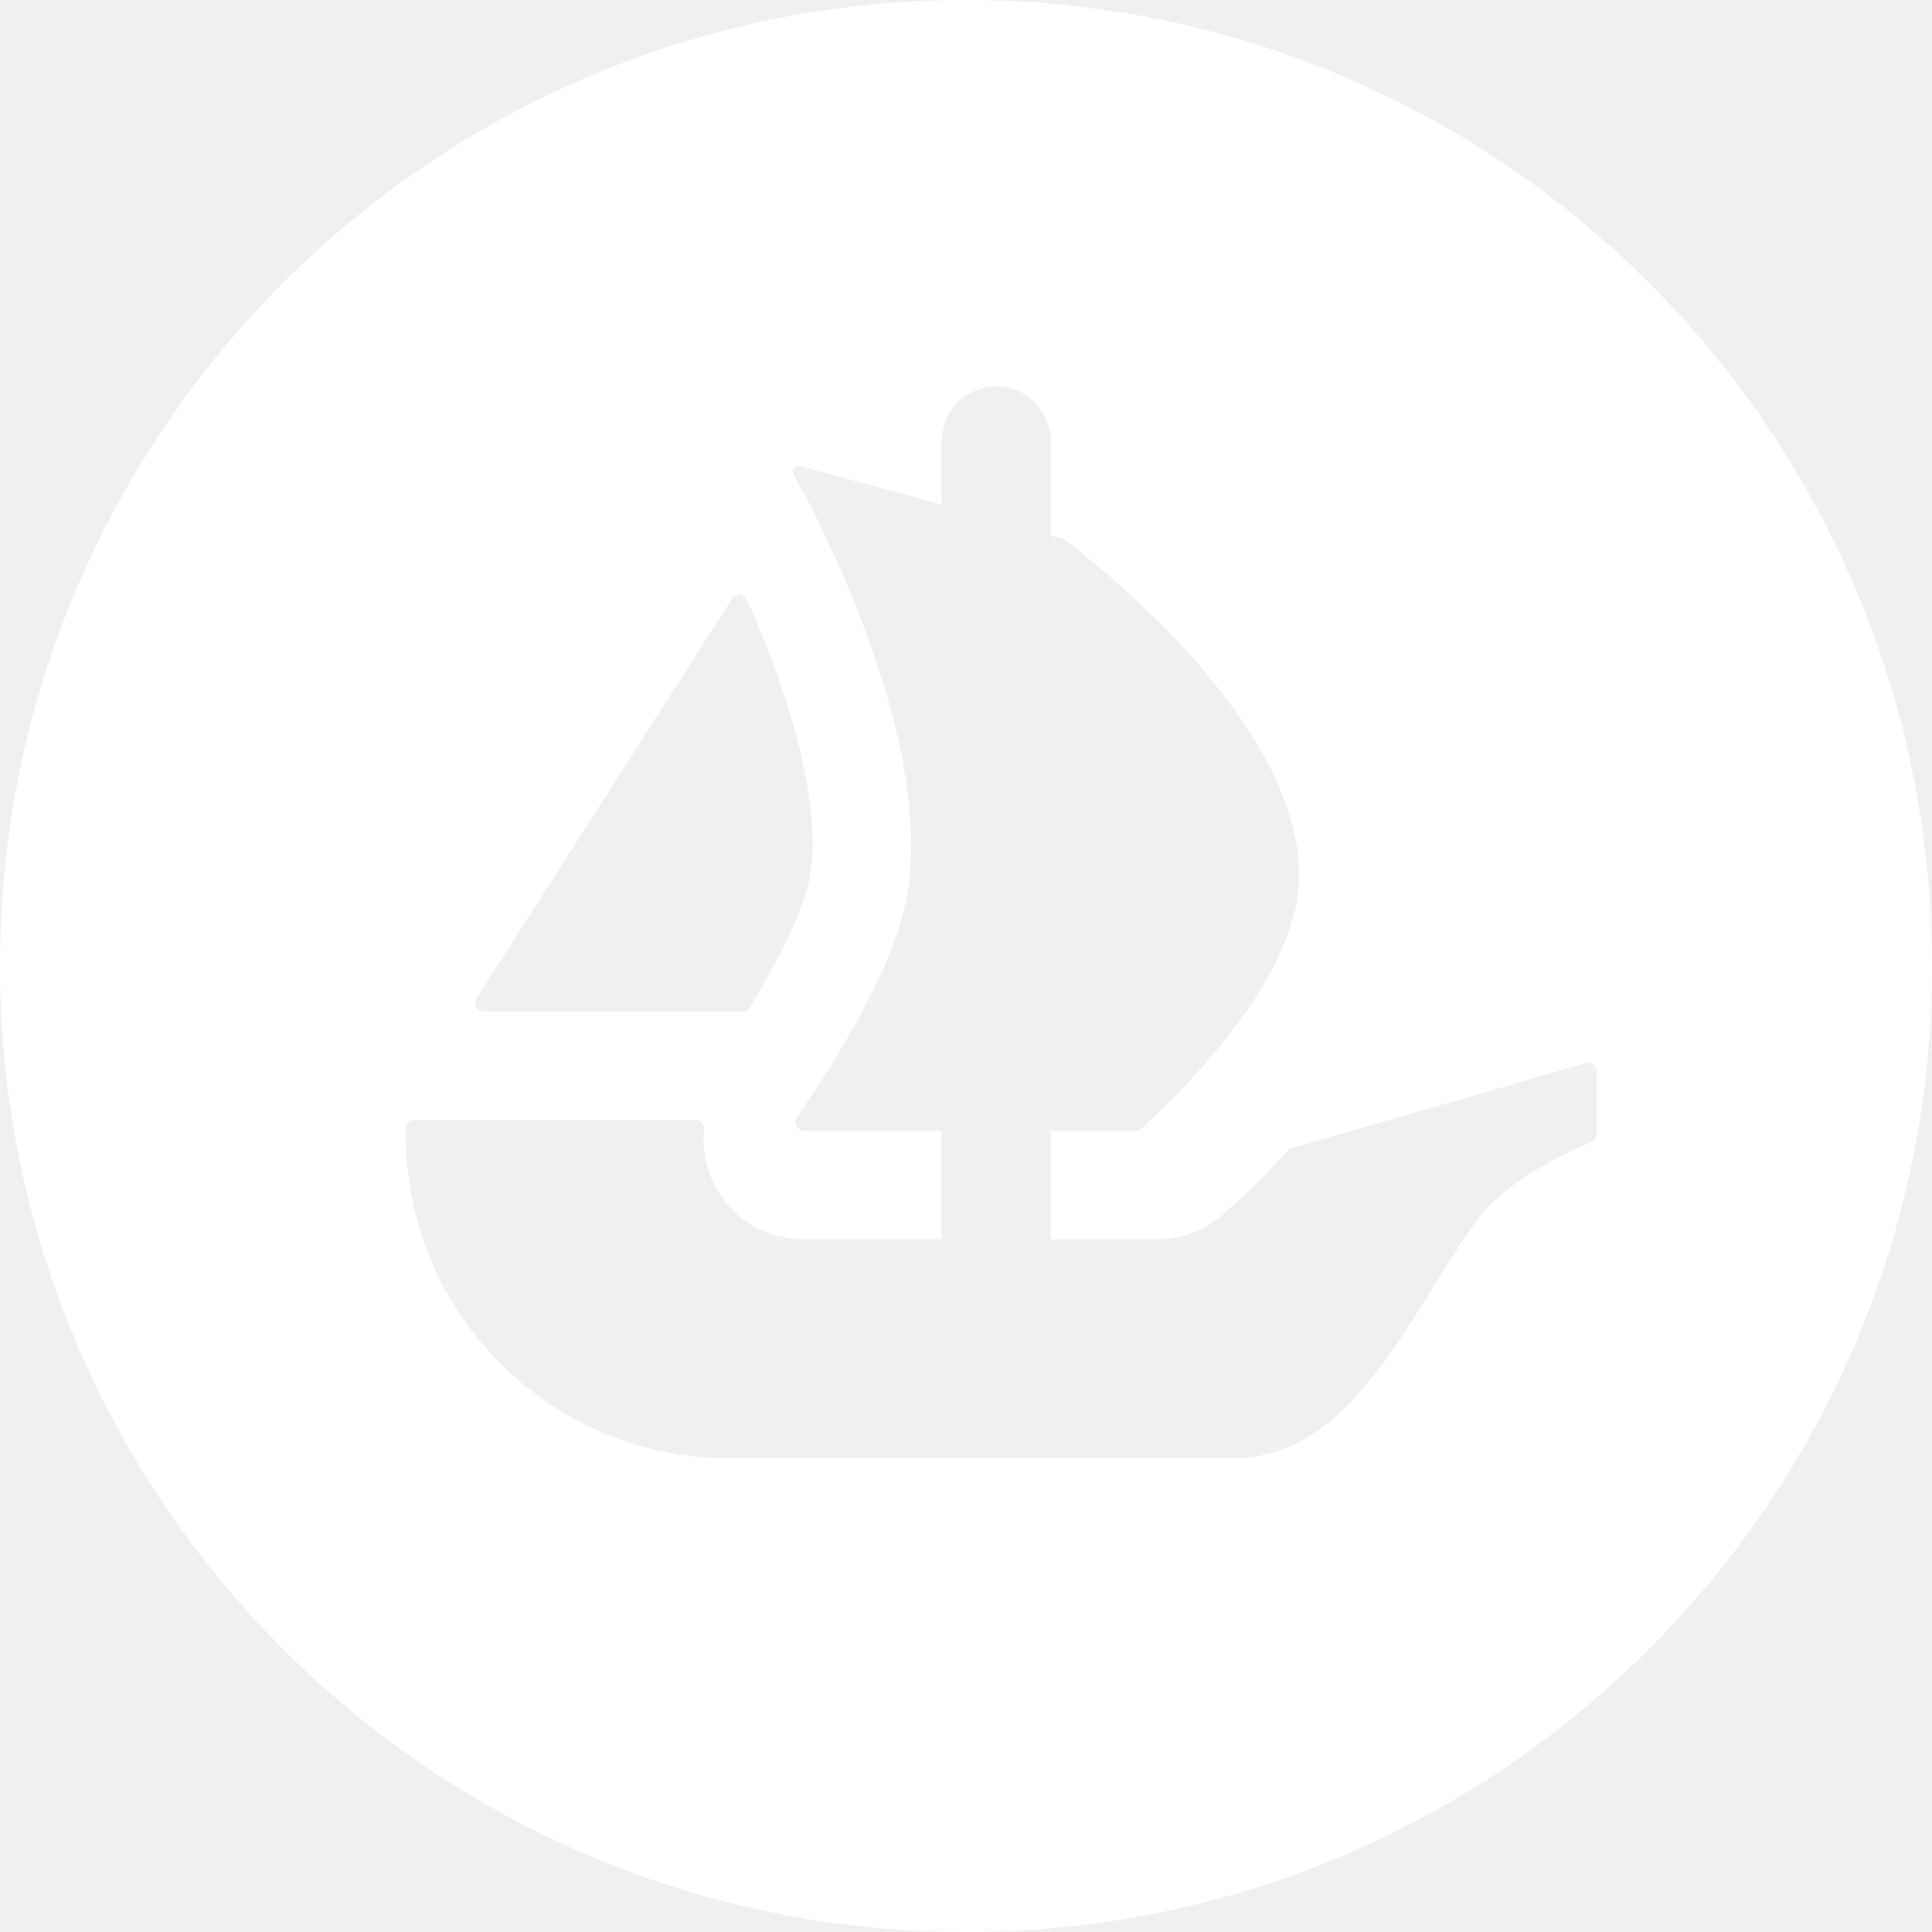
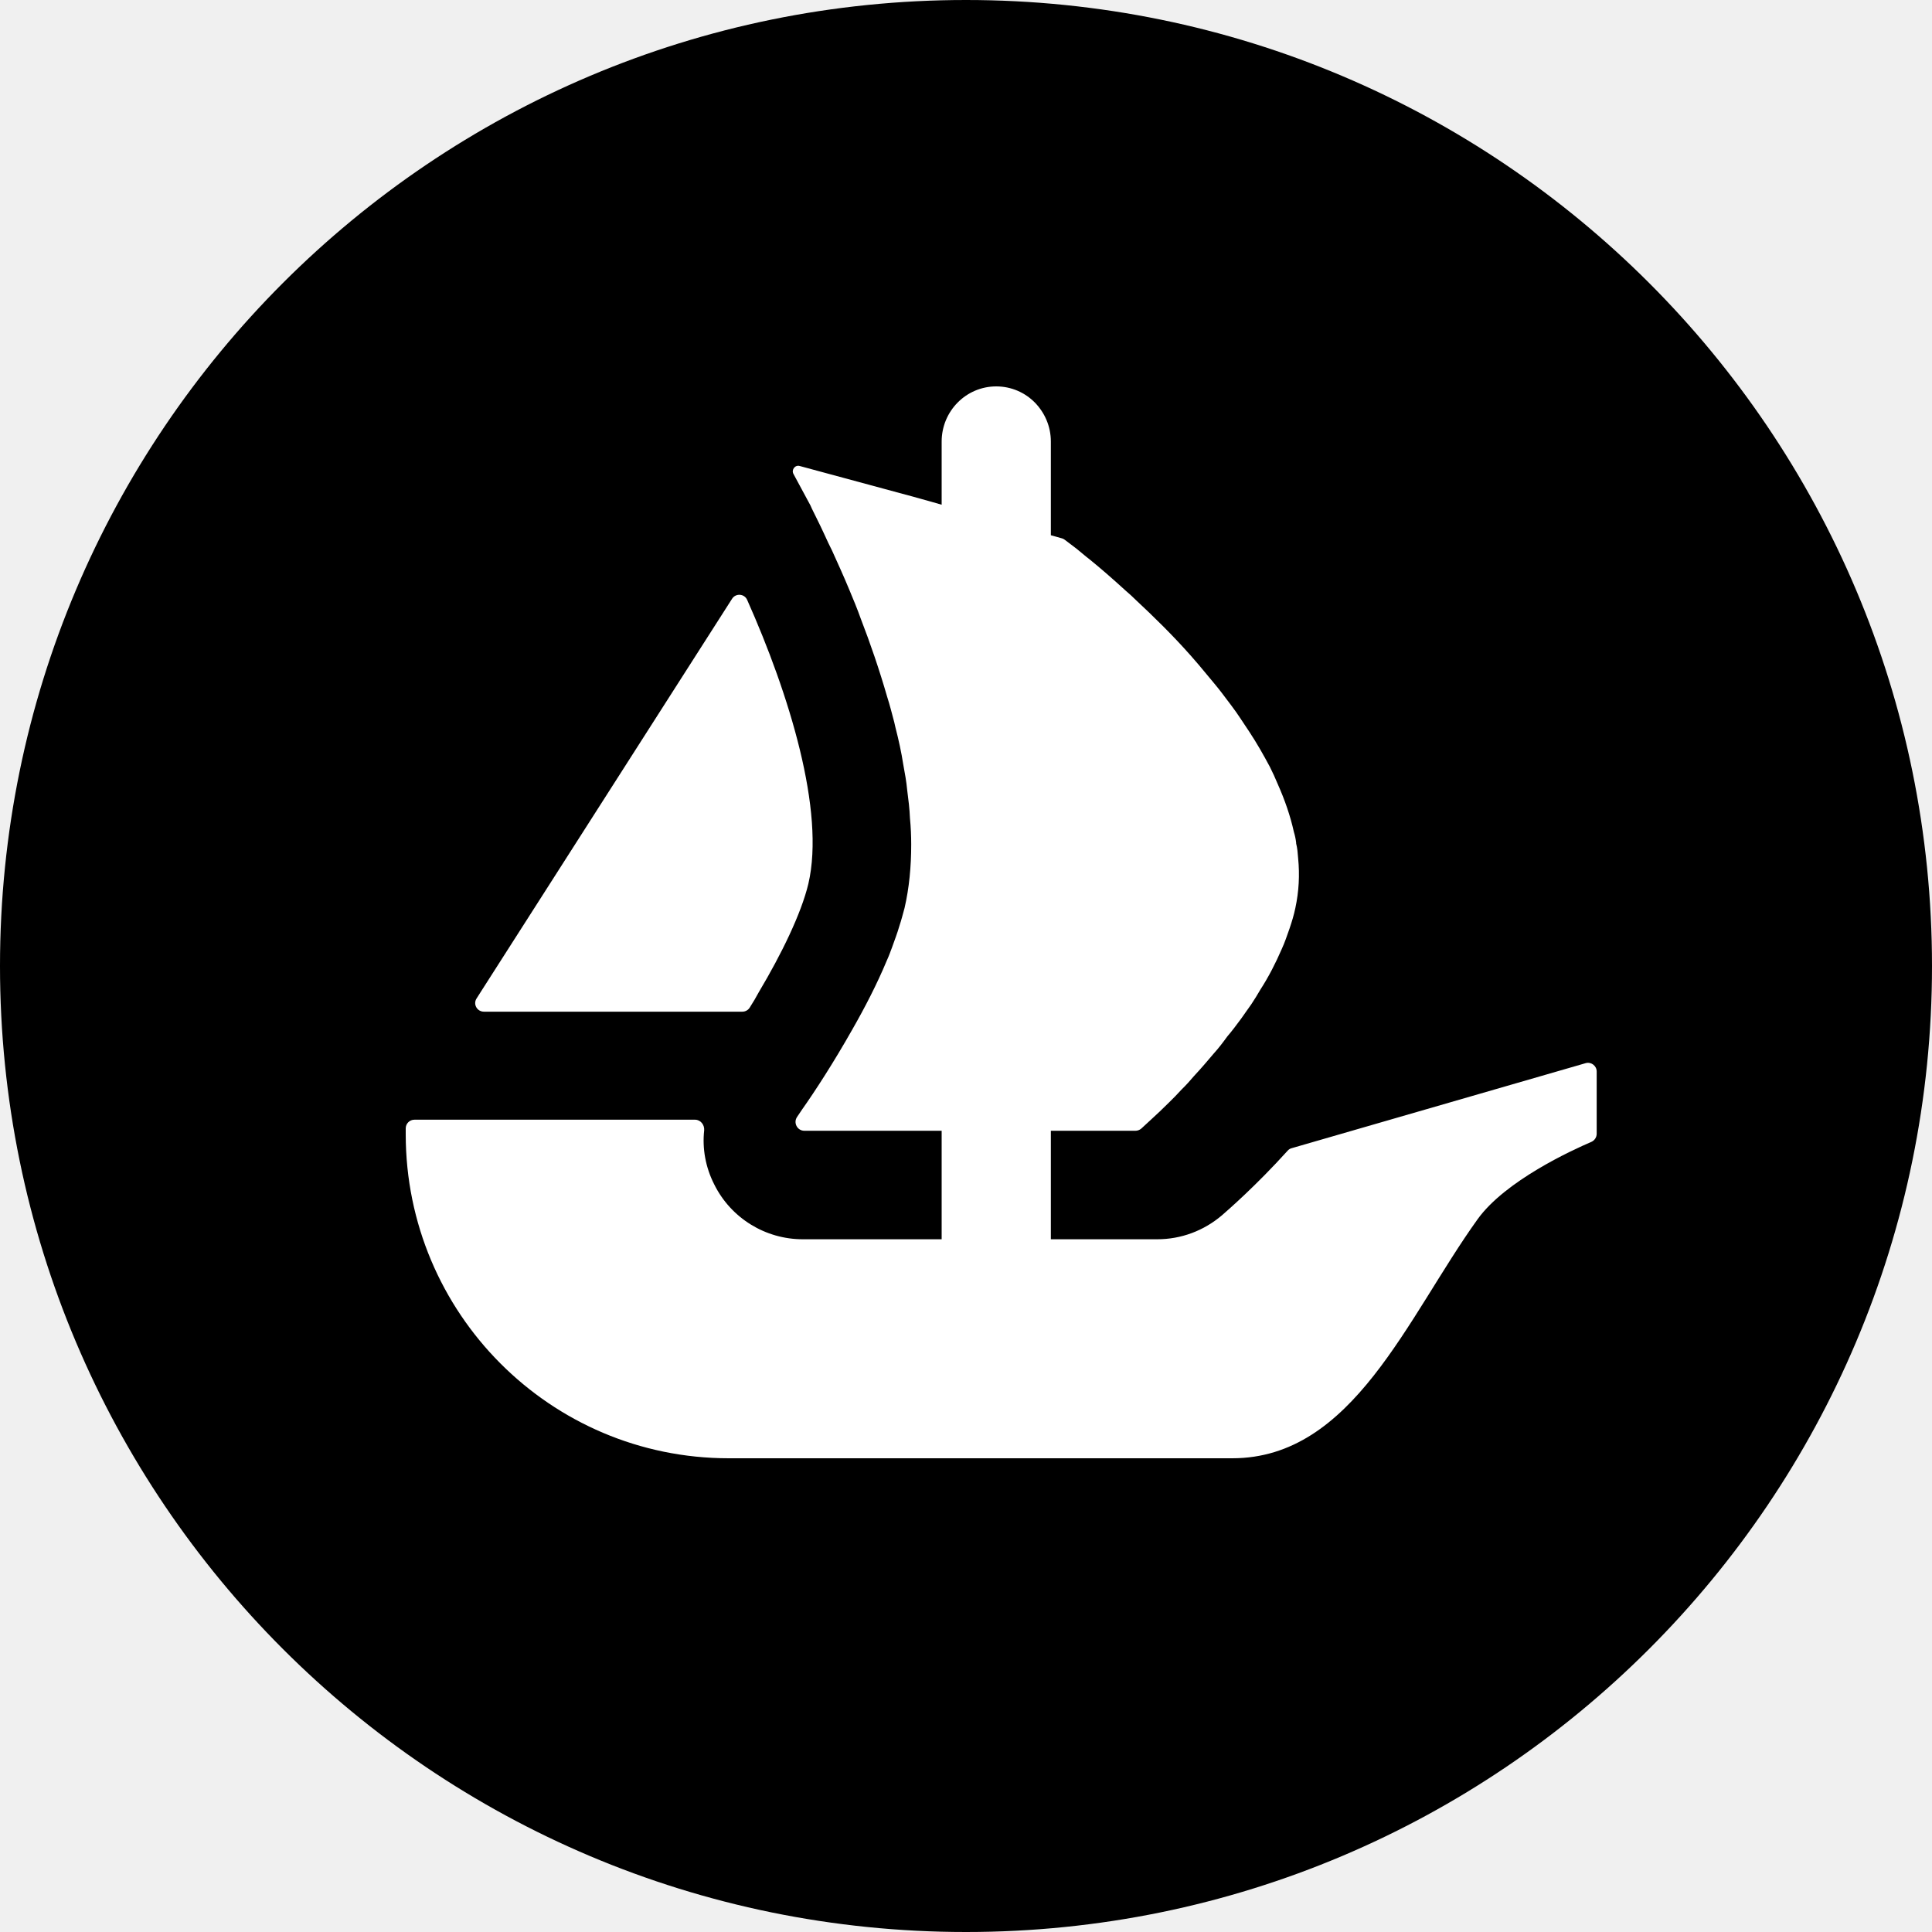
- <svg xmlns="http://www.w3.org/2000/svg" width="90" height="90" viewBox="0 0 90 90" fill="none">
-   <path d="M45 0C20.151 0 0 20.151 0 45C0 69.849 20.151 90 45 90C69.849 90 90 69.849 90 45C90 20.151 69.858 0 45 0ZM22.203 46.512L22.392 46.206L34.101 27.891C34.272 27.63 34.677 27.657 34.803 27.945C36.756 32.328 38.448 37.782 37.656 41.175C37.323 42.57 36.396 44.46 35.352 46.206C35.217 46.458 35.073 46.71 34.911 46.953C34.839 47.061 34.713 47.124 34.578 47.124H22.545C22.221 47.124 22.032 46.773 22.203 46.512ZM74.376 52.812C74.376 52.983 74.277 53.127 74.133 53.19C73.224 53.577 70.119 55.008 68.832 56.799C65.538 61.38 63.027 67.932 57.402 67.932H33.948C25.632 67.932 18.9 61.173 18.9 52.83V52.56C18.9 52.344 19.08 52.164 19.305 52.164H32.373C32.634 52.164 32.823 52.398 32.805 52.659C32.706 53.505 32.868 54.378 33.273 55.17C34.047 56.745 35.658 57.726 37.395 57.726H43.866V52.677H37.467C37.143 52.677 36.945 52.299 37.134 52.029C37.206 51.921 37.278 51.813 37.368 51.687C37.971 50.823 38.835 49.491 39.699 47.97C40.284 46.944 40.851 45.846 41.31 44.748C41.4 44.55 41.472 44.343 41.553 44.145C41.679 43.794 41.805 43.461 41.895 43.137C41.985 42.858 42.066 42.57 42.138 42.3C42.354 41.364 42.444 40.374 42.444 39.348C42.444 38.943 42.426 38.52 42.39 38.124C42.372 37.683 42.318 37.242 42.264 36.801C42.228 36.414 42.156 36.027 42.084 35.631C41.985 35.046 41.859 34.461 41.715 33.876L41.661 33.651C41.553 33.246 41.454 32.868 41.328 32.463C40.959 31.203 40.545 29.97 40.095 28.818C39.933 28.359 39.753 27.918 39.564 27.486C39.294 26.82 39.015 26.217 38.763 25.65C38.628 25.389 38.52 25.155 38.412 24.912C38.286 24.642 38.16 24.372 38.025 24.111C37.935 23.913 37.827 23.724 37.755 23.544L36.963 22.086C36.855 21.888 37.035 21.645 37.251 21.708L42.201 23.049H42.219C42.228 23.049 42.228 23.049 42.237 23.049L42.885 23.238L43.605 23.436L43.866 23.508V20.574C43.866 19.152 45 18 46.413 18C47.115 18 47.754 18.288 48.204 18.756C48.663 19.224 48.951 19.863 48.951 20.574V24.939L49.482 25.083C49.518 25.101 49.563 25.119 49.599 25.146C49.725 25.236 49.914 25.38 50.148 25.56C50.337 25.704 50.535 25.884 50.769 26.073C51.246 26.46 51.822 26.955 52.443 27.522C52.605 27.666 52.767 27.81 52.92 27.963C53.721 28.71 54.621 29.583 55.485 30.555C55.728 30.834 55.962 31.104 56.205 31.401C56.439 31.698 56.7 31.986 56.916 32.274C57.213 32.661 57.519 33.066 57.798 33.489C57.924 33.687 58.077 33.894 58.194 34.092C58.554 34.623 58.86 35.172 59.157 35.721C59.283 35.973 59.409 36.252 59.517 36.522C59.85 37.26 60.111 38.007 60.273 38.763C60.327 38.925 60.363 39.096 60.381 39.258V39.294C60.435 39.51 60.453 39.744 60.471 39.987C60.543 40.752 60.507 41.526 60.345 42.3C60.273 42.624 60.183 42.93 60.075 43.263C59.958 43.578 59.85 43.902 59.706 44.217C59.427 44.856 59.103 45.504 58.716 46.098C58.59 46.323 58.437 46.557 58.293 46.782C58.131 47.016 57.96 47.241 57.816 47.457C57.609 47.736 57.393 48.024 57.168 48.285C56.97 48.555 56.772 48.825 56.547 49.068C56.241 49.437 55.944 49.779 55.629 50.112C55.449 50.328 55.251 50.553 55.044 50.751C54.846 50.976 54.639 51.174 54.459 51.354C54.144 51.669 53.892 51.903 53.676 52.11L53.163 52.569C53.091 52.641 52.992 52.677 52.893 52.677H48.951V57.726H53.91C55.017 57.726 56.07 57.339 56.925 56.61C57.213 56.358 58.482 55.26 59.985 53.604C60.039 53.541 60.102 53.505 60.174 53.487L73.863 49.527C74.124 49.455 74.376 49.644 74.376 49.914V52.812V52.812Z" fill="white" />
+ <svg xmlns="http://www.w3.org/2000/svg" width="25" height="25" viewBox="0 0 25 25" fill="none">
+   <path d="M25 12.5C25 19.403 19.403 25 12.5 25C5.597 25 0 19.403 0 12.5C0 5.597 5.597 0 12.5 0C19.405 0 25 5.597 25 12.5Z" fill="black" />
+   <path d="M6.167 12.92L6.221 12.835L9.473 7.748C9.52 7.674 9.632 7.681 9.668 7.762C10.211 8.98 10.68 10.494 10.46 11.437C10.367 11.825 10.11 12.35 9.821 12.835C9.783 12.906 9.742 12.975 9.699 13.042C9.678 13.073 9.643 13.091 9.606 13.091H6.262C6.172 13.091 6.119 12.993 6.167 12.92Z" fill="white" />
+   <path d="M20.661 13.865V14.671C20.661 14.717 20.633 14.758 20.592 14.776C20.34 14.884 19.478 15.279 19.12 15.777C18.206 17.05 17.507 18.87 15.945 18.87H9.43C7.121 18.87 5.25 16.992 5.25 14.676V14.601C5.25 14.54 5.3 14.489 5.362 14.489H8.994C9.066 14.489 9.118 14.556 9.112 14.627C9.086 14.863 9.13 15.105 9.241 15.324C9.457 15.762 9.904 16.036 10.387 16.036H12.185V14.632H10.408C10.316 14.632 10.262 14.527 10.315 14.452C10.334 14.423 10.356 14.392 10.379 14.357C10.548 14.118 10.788 13.747 11.027 13.325C11.19 13.04 11.348 12.735 11.475 12.43C11.501 12.374 11.521 12.318 11.542 12.262C11.576 12.165 11.612 12.074 11.638 11.982C11.664 11.905 11.684 11.825 11.705 11.749C11.765 11.489 11.791 11.214 11.791 10.929C11.791 10.818 11.786 10.701 11.775 10.589C11.77 10.467 11.755 10.345 11.739 10.223C11.729 10.115 11.71 10.009 11.689 9.897C11.664 9.734 11.628 9.572 11.586 9.409L11.572 9.347C11.542 9.235 11.516 9.129 11.48 9.017C11.379 8.667 11.262 8.325 11.138 8.005C11.093 7.878 11.042 7.756 10.991 7.634C10.915 7.45 10.838 7.283 10.767 7.125C10.731 7.054 10.7 6.988 10.67 6.921C10.635 6.845 10.599 6.77 10.563 6.698C10.537 6.643 10.508 6.591 10.487 6.54L10.268 6.134C10.237 6.079 10.288 6.013 10.348 6.03L11.723 6.402H11.726C11.729 6.402 11.73 6.404 11.732 6.404L11.913 6.454L12.112 6.51L12.185 6.531V5.714C12.185 5.32 12.501 5 12.891 5C13.087 5 13.264 5.08 13.391 5.209C13.518 5.339 13.598 5.516 13.598 5.714V6.926L13.744 6.967C13.756 6.971 13.767 6.976 13.777 6.984C13.813 7.011 13.865 7.051 13.93 7.1C13.982 7.141 14.037 7.191 14.104 7.242C14.236 7.349 14.394 7.486 14.567 7.644C14.614 7.684 14.659 7.725 14.7 7.766C14.923 7.974 15.174 8.218 15.412 8.488C15.479 8.564 15.545 8.641 15.611 8.722C15.678 8.804 15.749 8.885 15.81 8.966C15.891 9.074 15.979 9.185 16.055 9.302C16.09 9.357 16.131 9.414 16.166 9.469C16.264 9.617 16.35 9.77 16.432 9.923C16.467 9.993 16.503 10.07 16.534 10.146C16.625 10.35 16.697 10.558 16.743 10.766C16.757 10.811 16.767 10.86 16.772 10.904V10.914C16.788 10.976 16.793 11.041 16.798 11.108C16.819 11.321 16.808 11.534 16.762 11.749C16.743 11.84 16.717 11.926 16.686 12.017C16.655 12.104 16.625 12.196 16.585 12.282C16.508 12.46 16.417 12.639 16.309 12.806C16.274 12.867 16.233 12.933 16.192 12.995C16.147 13.06 16.101 13.122 16.06 13.182C16.003 13.259 15.943 13.34 15.881 13.412C15.826 13.488 15.769 13.563 15.708 13.63C15.622 13.732 15.54 13.828 15.453 13.921C15.402 13.981 15.347 14.043 15.29 14.098C15.235 14.159 15.179 14.215 15.127 14.266C15.041 14.352 14.969 14.419 14.909 14.474L14.768 14.604C14.747 14.622 14.72 14.632 14.692 14.632H13.598V16.036H14.974C15.283 16.036 15.575 15.927 15.812 15.726C15.893 15.655 16.246 15.35 16.663 14.889C16.677 14.873 16.695 14.862 16.716 14.857L20.519 13.757C20.589 13.737 20.661 13.791 20.661 13.865Z" fill="white" />
</svg>
